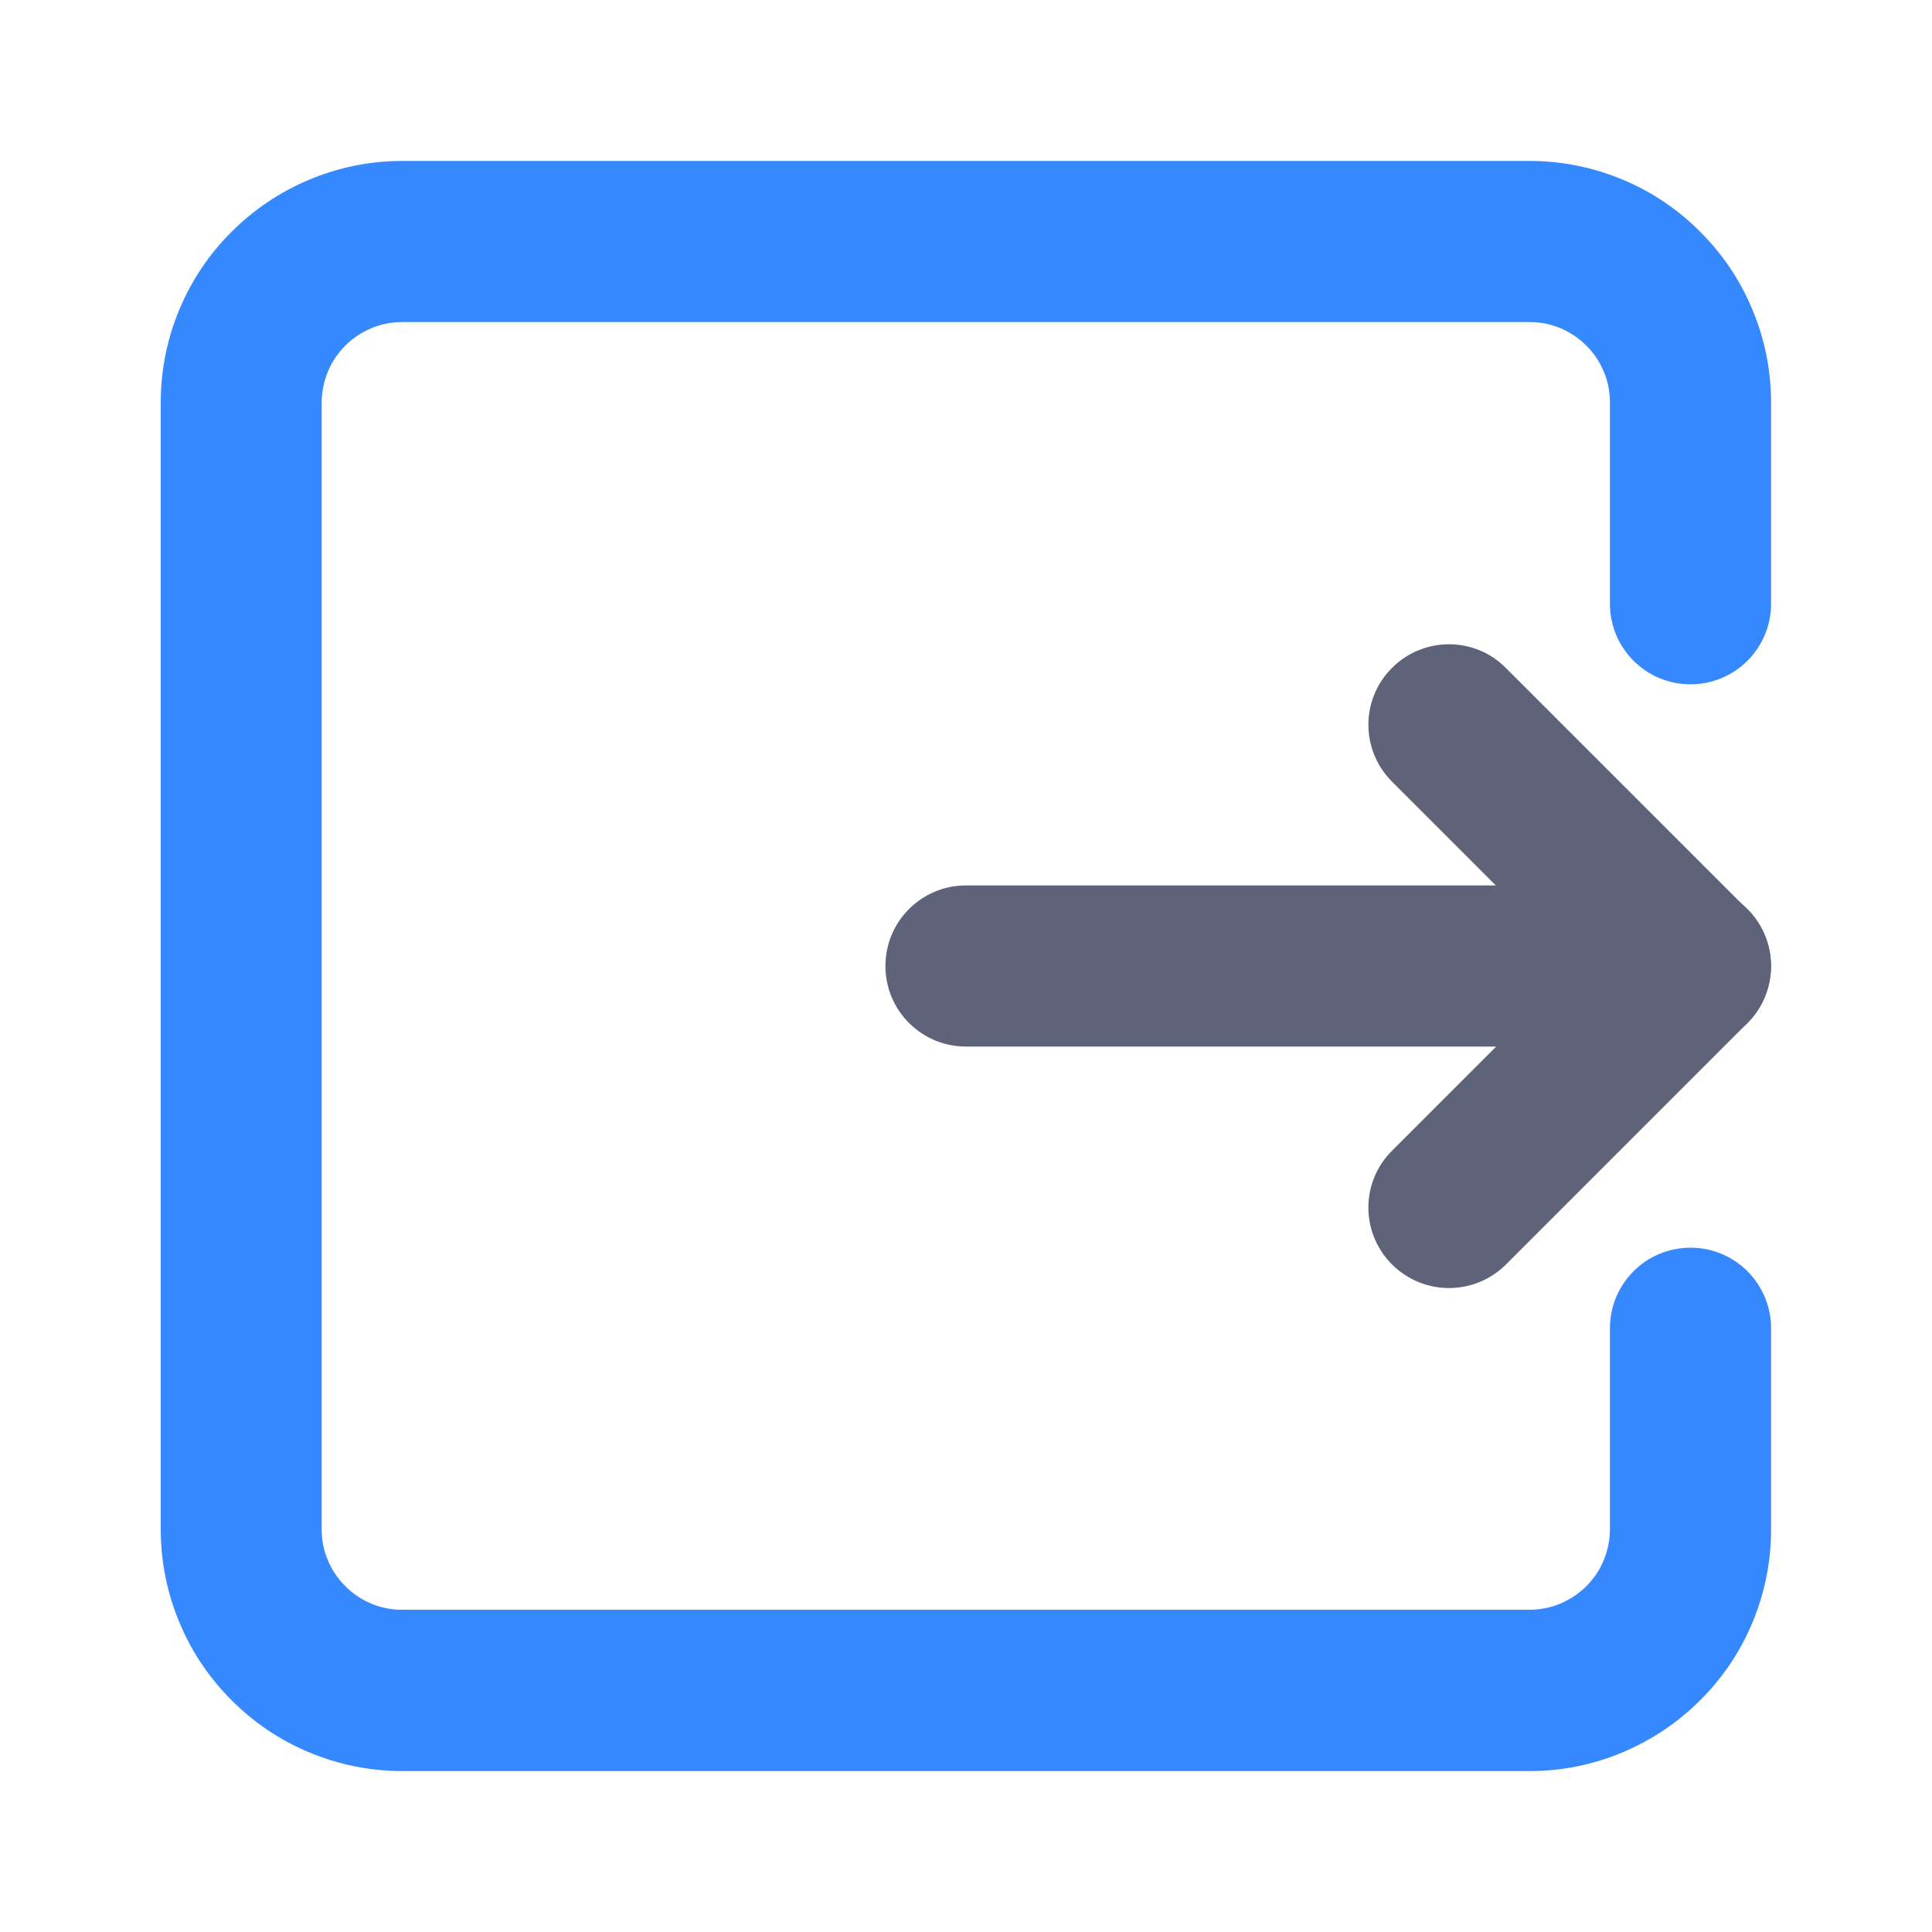
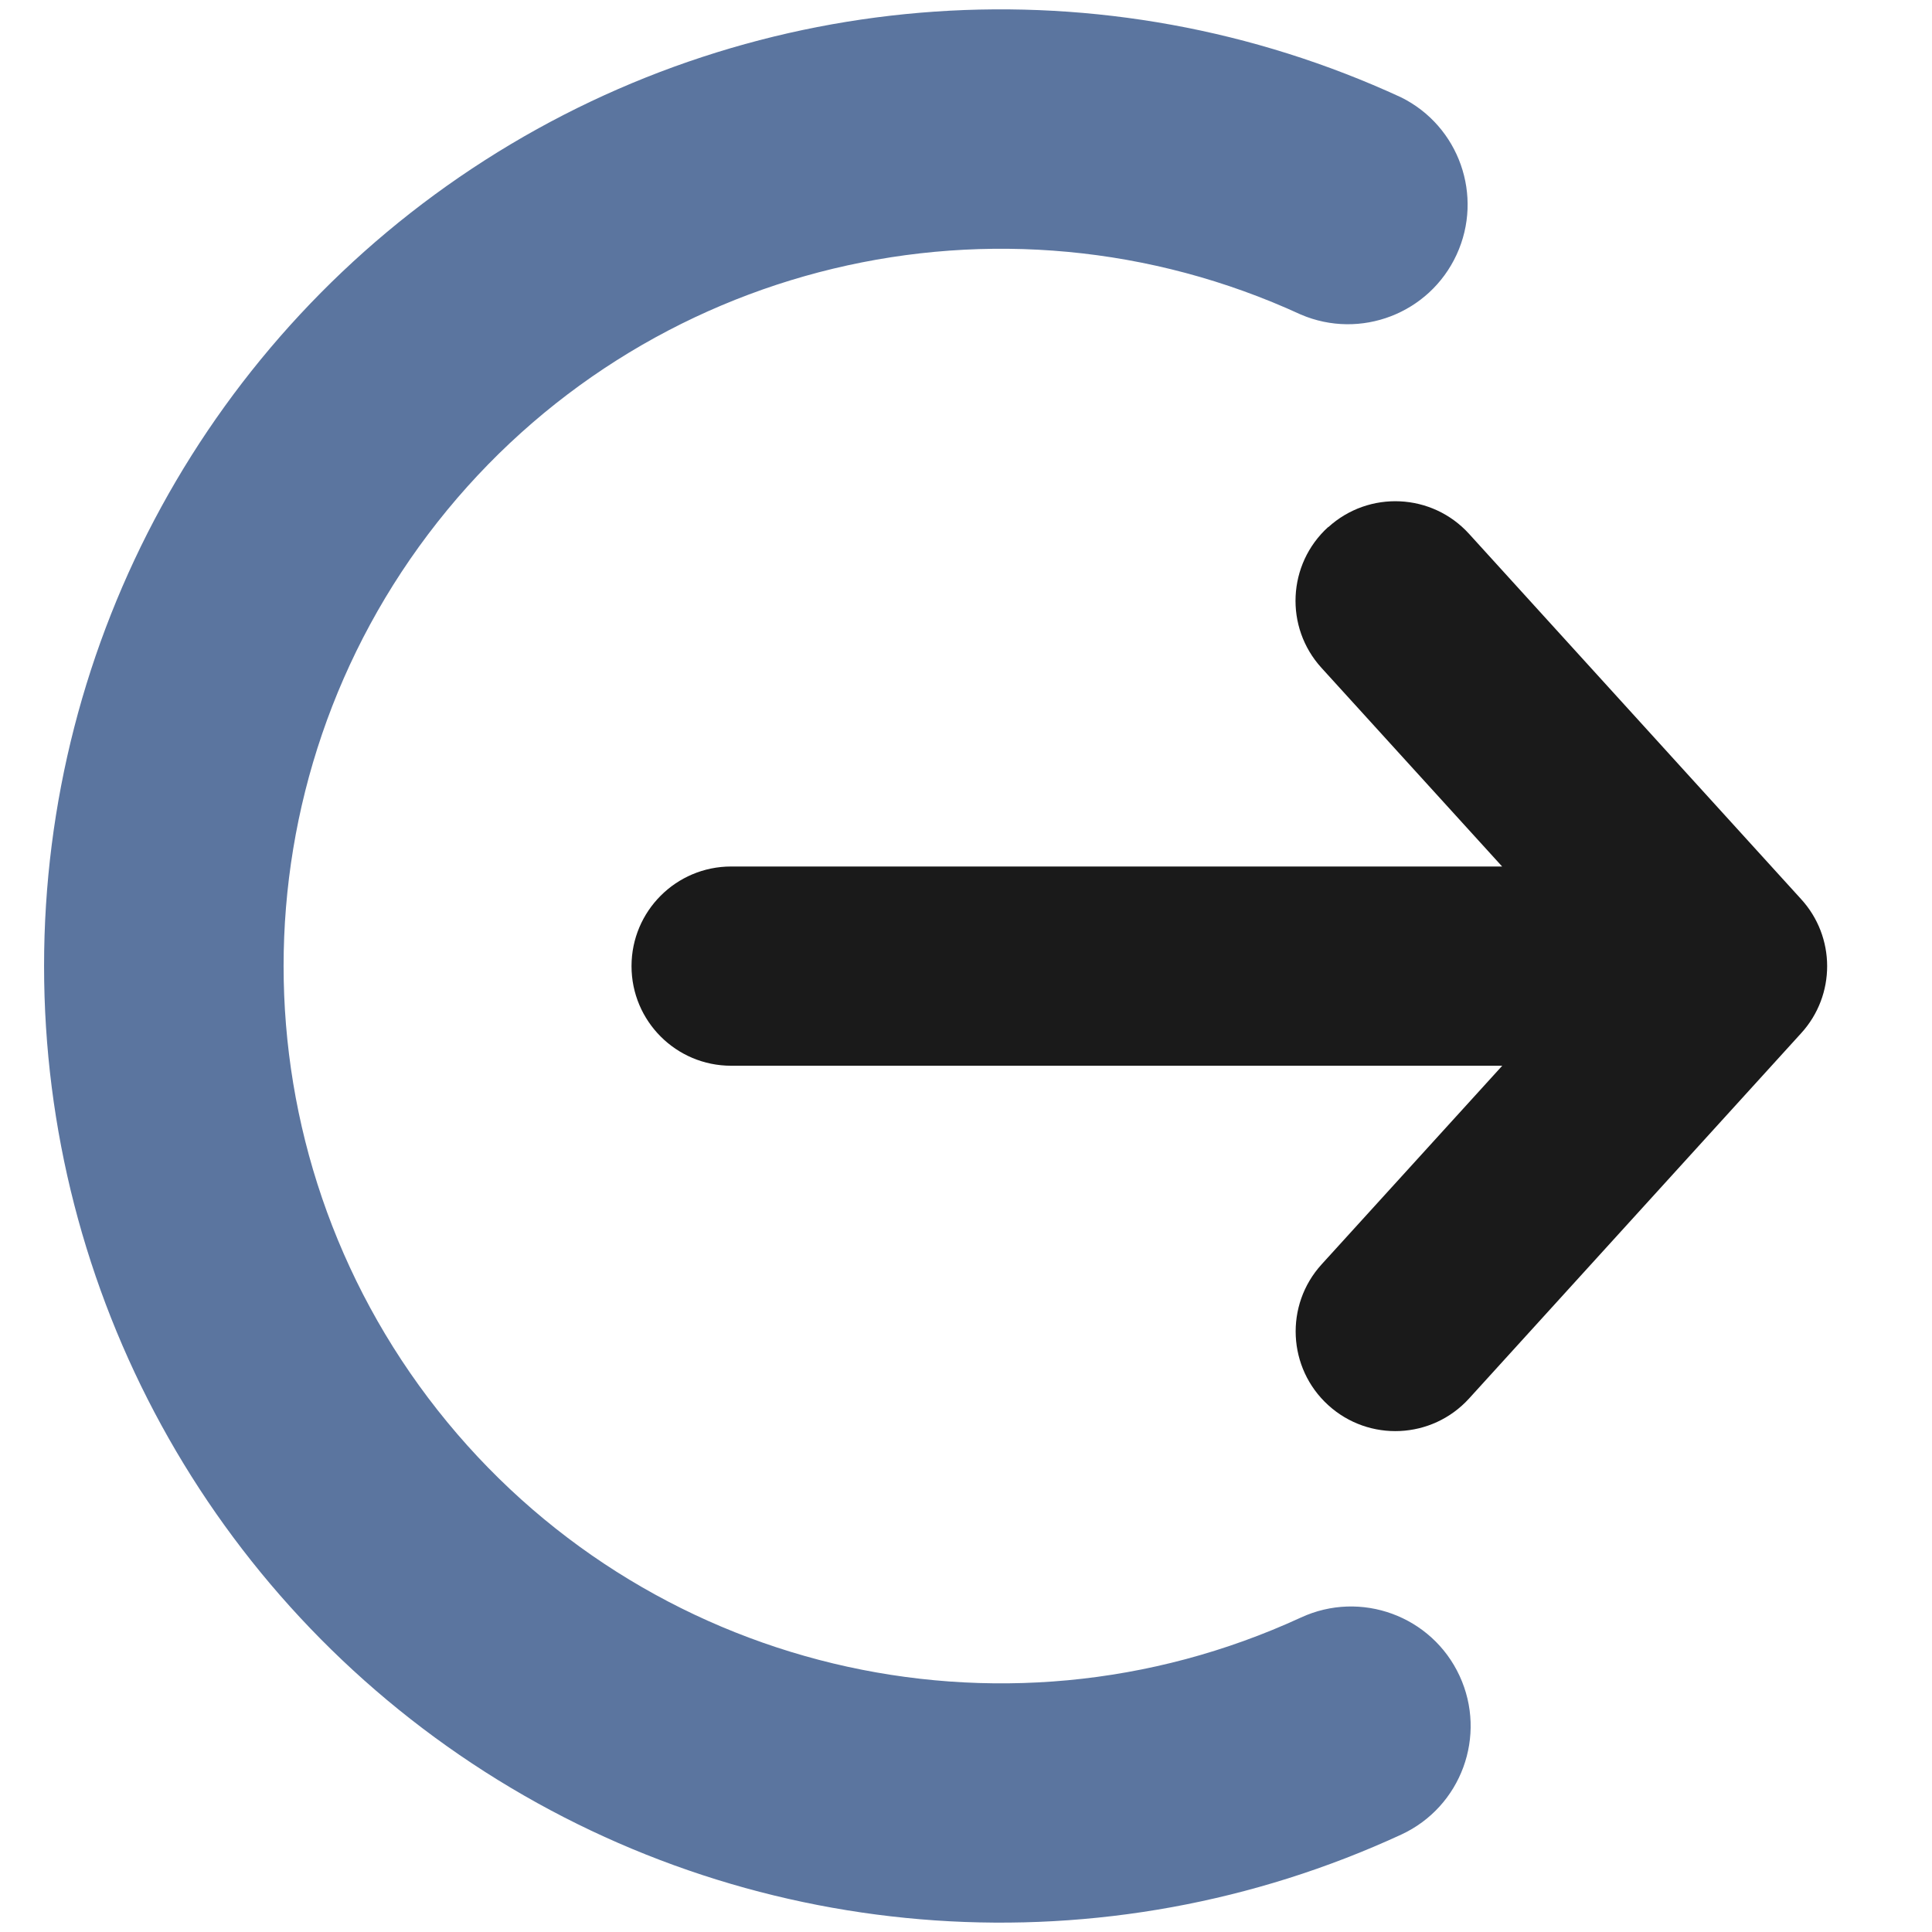
- <svg xmlns="http://www.w3.org/2000/svg" width="800px" height="800px" viewBox="0 0 1024 1024" class="icon" version="1.1">
-   <path d="M810.7 938.7H213.3c-17.3 0-34-3.4-49.9-10.1-15.2-6.4-29-15.7-40.7-27.5-11.7-11.7-21-25.4-27.4-40.7-6.7-15.8-10.1-32.6-10.1-49.8V213.3c0-17.2 3.4-34 10.1-49.8 6.4-15.2 15.7-29 27.5-40.7 11.7-11.7 25.4-20.9 40.7-27.4 15.8-6.7 32.5-10.1 49.8-10.1h597.3c17.3 0 34 3.4 49.9 10.1 15.2 6.4 29 15.7 40.7 27.5 11.7 11.7 21 25.4 27.4 40.7 6.7 15.8 10.1 32.6 10.1 49.8V320c0 23.6-19.1 42.7-42.7 42.7s-42.7-19.1-42.7-42.7V213.3c0-5.8-1.1-11.4-3.4-16.6-2.1-5.1-5.2-9.6-9.1-13.5-4-4-8.5-7-13.6-9.2-5.2-2.2-10.8-3.3-16.6-3.3H213.3c-5.8 0-11.4 1.1-16.6 3.3-5.1 2.2-9.7 5.2-13.6 9.1-4 4-7.1 8.5-9.2 13.6-2.2 5.3-3.4 10.9-3.4 16.6v597.3c0 5.8 1.1 11.4 3.4 16.6 2.1 5.1 5.2 9.6 9.1 13.5 4 4 8.5 7 13.6 9.2 5.2 2.2 10.8 3.3 16.6 3.3h597.3c5.8 0 11.4-1.1 16.6-3.3 5.1-2.2 9.7-5.2 13.6-9.1 4-4 7.1-8.5 9.2-13.6 2.2-5.3 3.4-10.9 3.4-16.6V704c0-23.6 19.1-42.7 42.7-42.7s42.7 19.1 42.7 42.7v106.7c0 17.2-3.4 34-10.1 49.8-6.4 15.2-15.7 29-27.5 40.7-11.7 11.7-25.4 20.9-40.7 27.4-15.7 6.7-32.5 10.1-49.7 10.1z" fill="#3688FF" />
-   <path d="M768 682.7c-10.9 0-21.8-4.2-30.2-12.5-16.7-16.7-16.7-43.7 0-60.3l97.8-97.8-97.8-97.8c-16.7-16.7-16.7-43.7 0-60.3 16.7-16.7 43.7-16.7 60.3 0l128 128c16.7 16.7 16.7 43.7 0 60.3l-128 128c-8.3 8.2-19.2 12.4-30.1 12.4z" fill="#5F6379" />
-   <path d="M896 554.7H512c-23.6 0-42.7-19.1-42.7-42.7s19.1-42.7 42.7-42.7h384c23.6 0 42.7 19.1 42.7 42.7s-19.1 42.7-42.7 42.7z" fill="#5F6379" />
+ <svg xmlns="http://www.w3.org/2000/svg" width="800px" height="800px" viewBox="0 0 16 16" fill="none" version="1.1" id="svg2">
+   <defs id="defs2" />
+   <path d="m 0.365,8 a 7.92,7.92 0 0 1 11.238,-7.194 0.991,0.991 0 0 1 -0.83,1.799 5.94,5.94 0 1 0 0,10.791 0.99,0.99 0 1 1 0.832,1.797 A 7.92,7.92 0 0 1 0.365,8 Z" id="path1" style="fill:#5b759f;fill-opacity:1;stroke-width:1.32" />
+   <path d="m 10.999,4.365 a 0.825,0.825 0 0 0 -0.055,1.166 l 1.496,1.645 H 6.055 a 0.825,0.825 0 0 0 0,1.65 h 6.386 l -1.496,1.645 a 0.825,0.825 0 0 0 1.221,1.111 l 2.75,-3.025 a 0.823,0.823 0 0 0 -0.002,-1.113 l -2.748,-3.023 a 0.825,0.825 0 0 0 -1.166,-0.055 z" id="path2" style="fill:#1a1a1a;fill-opacity:1;stroke-width:1.1" />
</svg>
